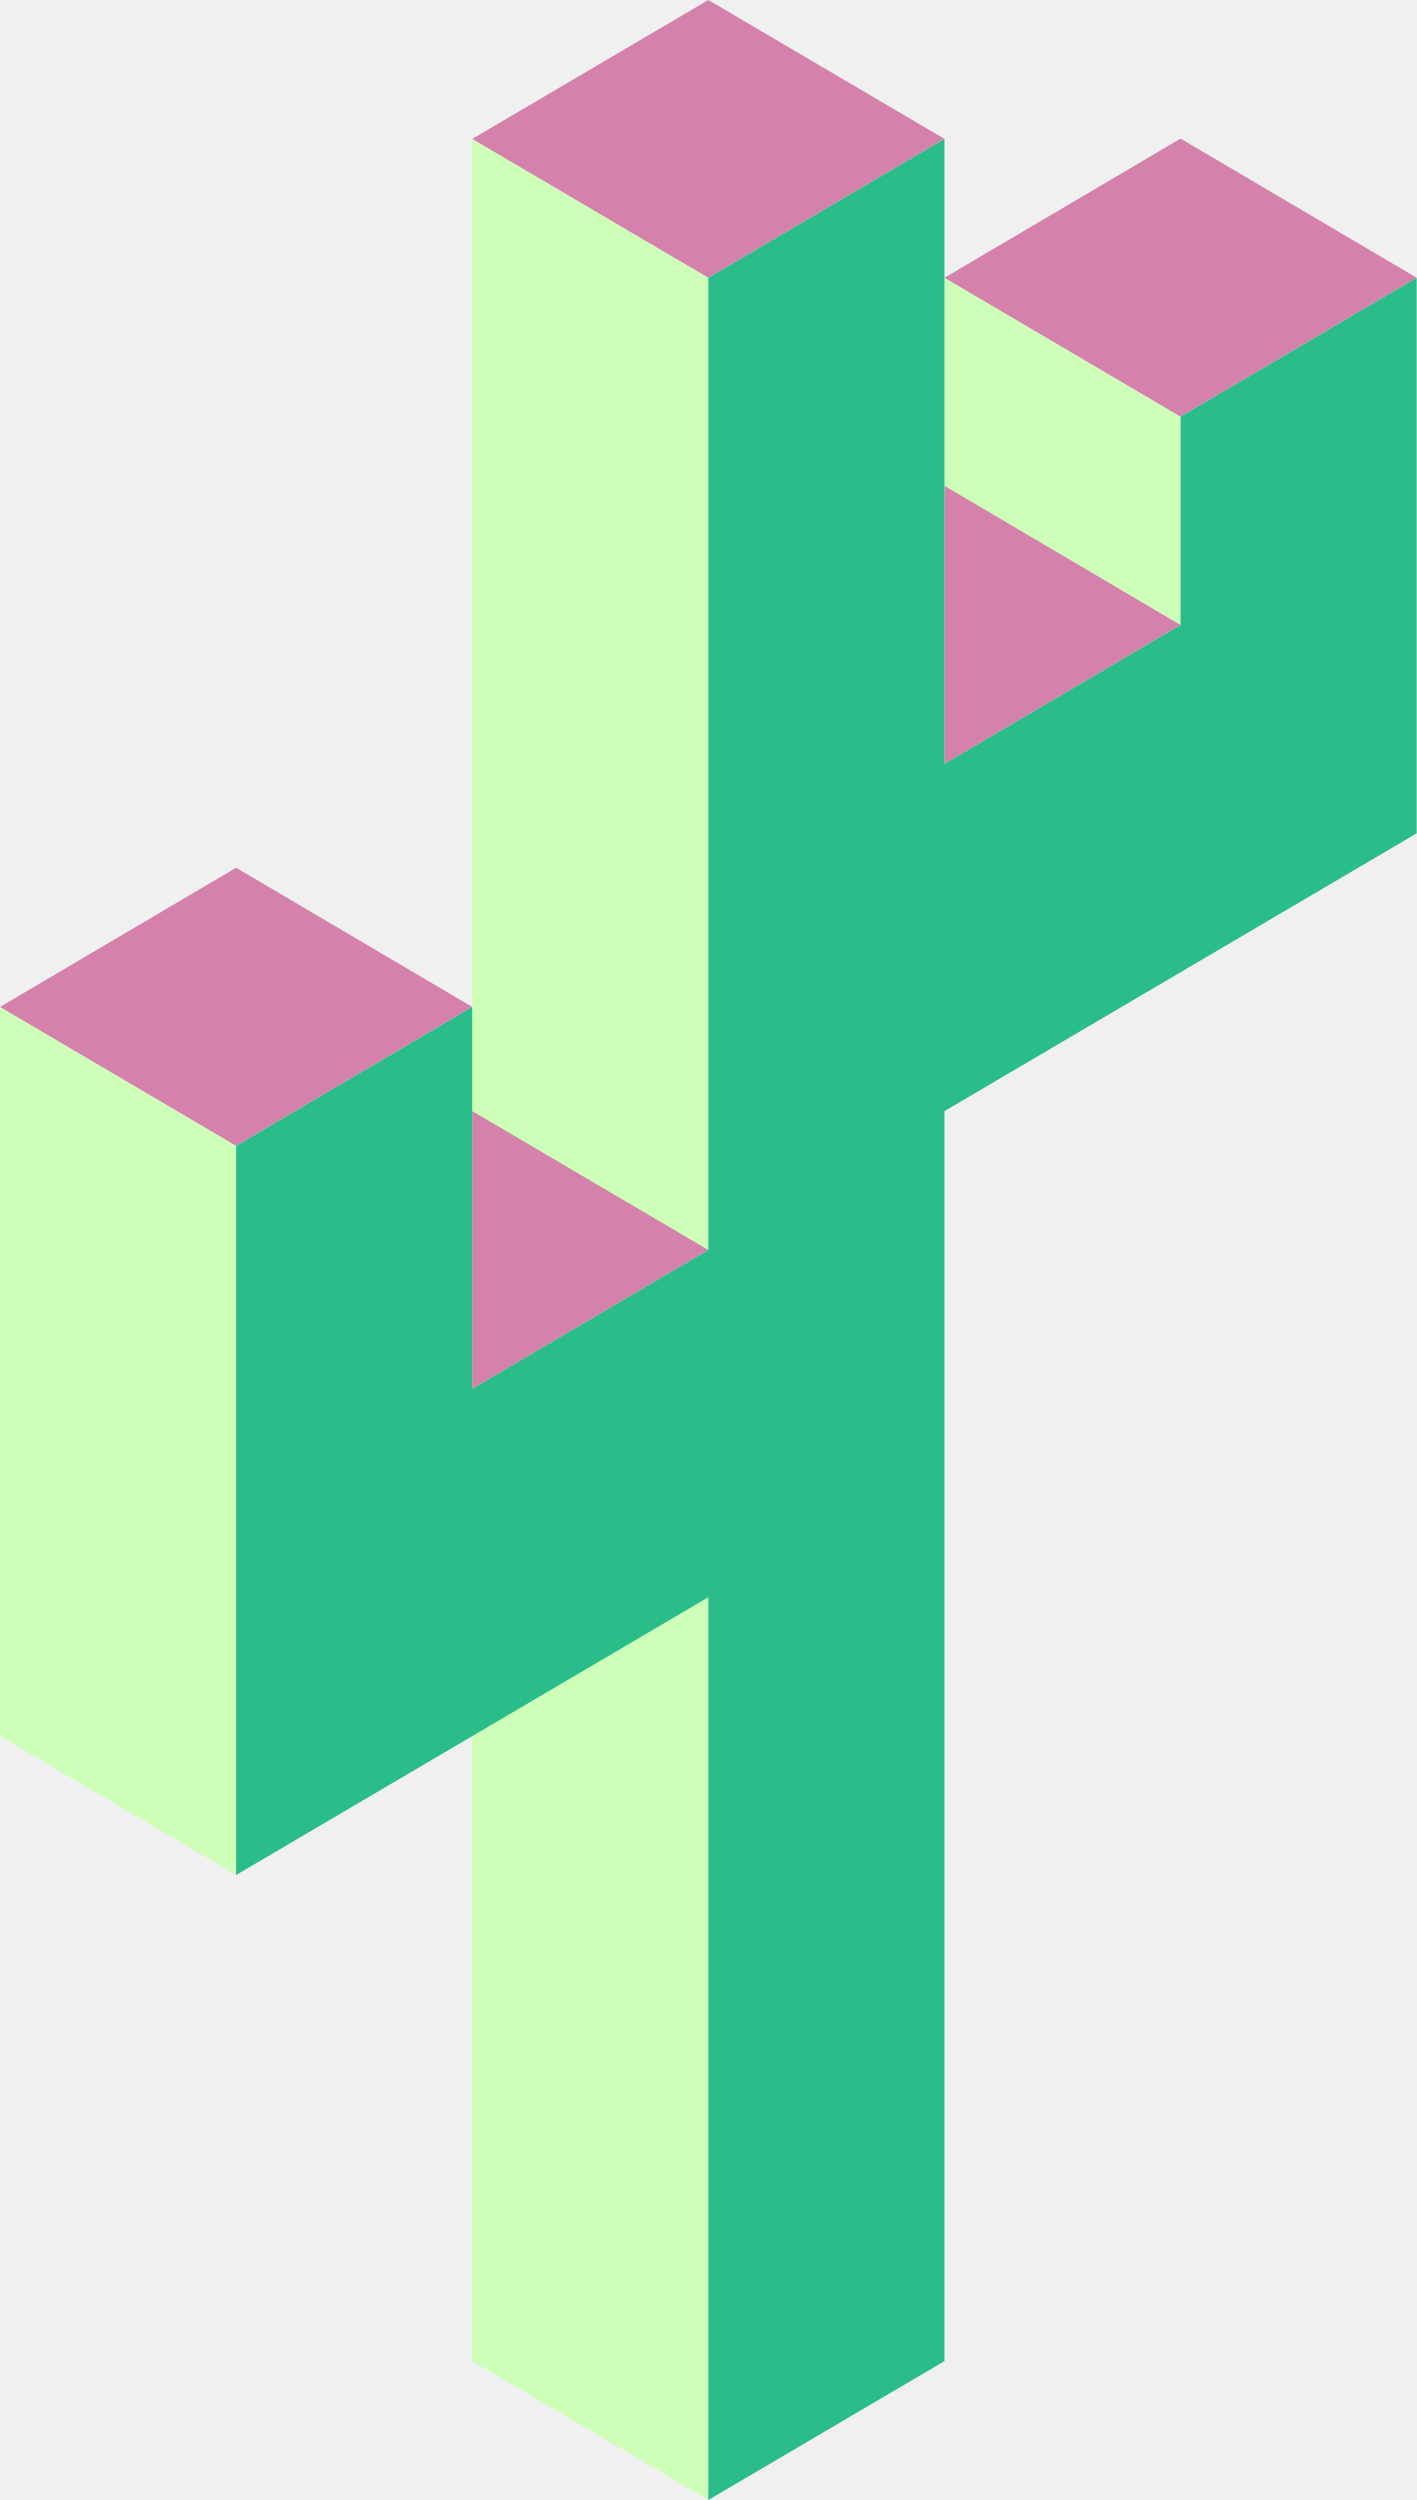
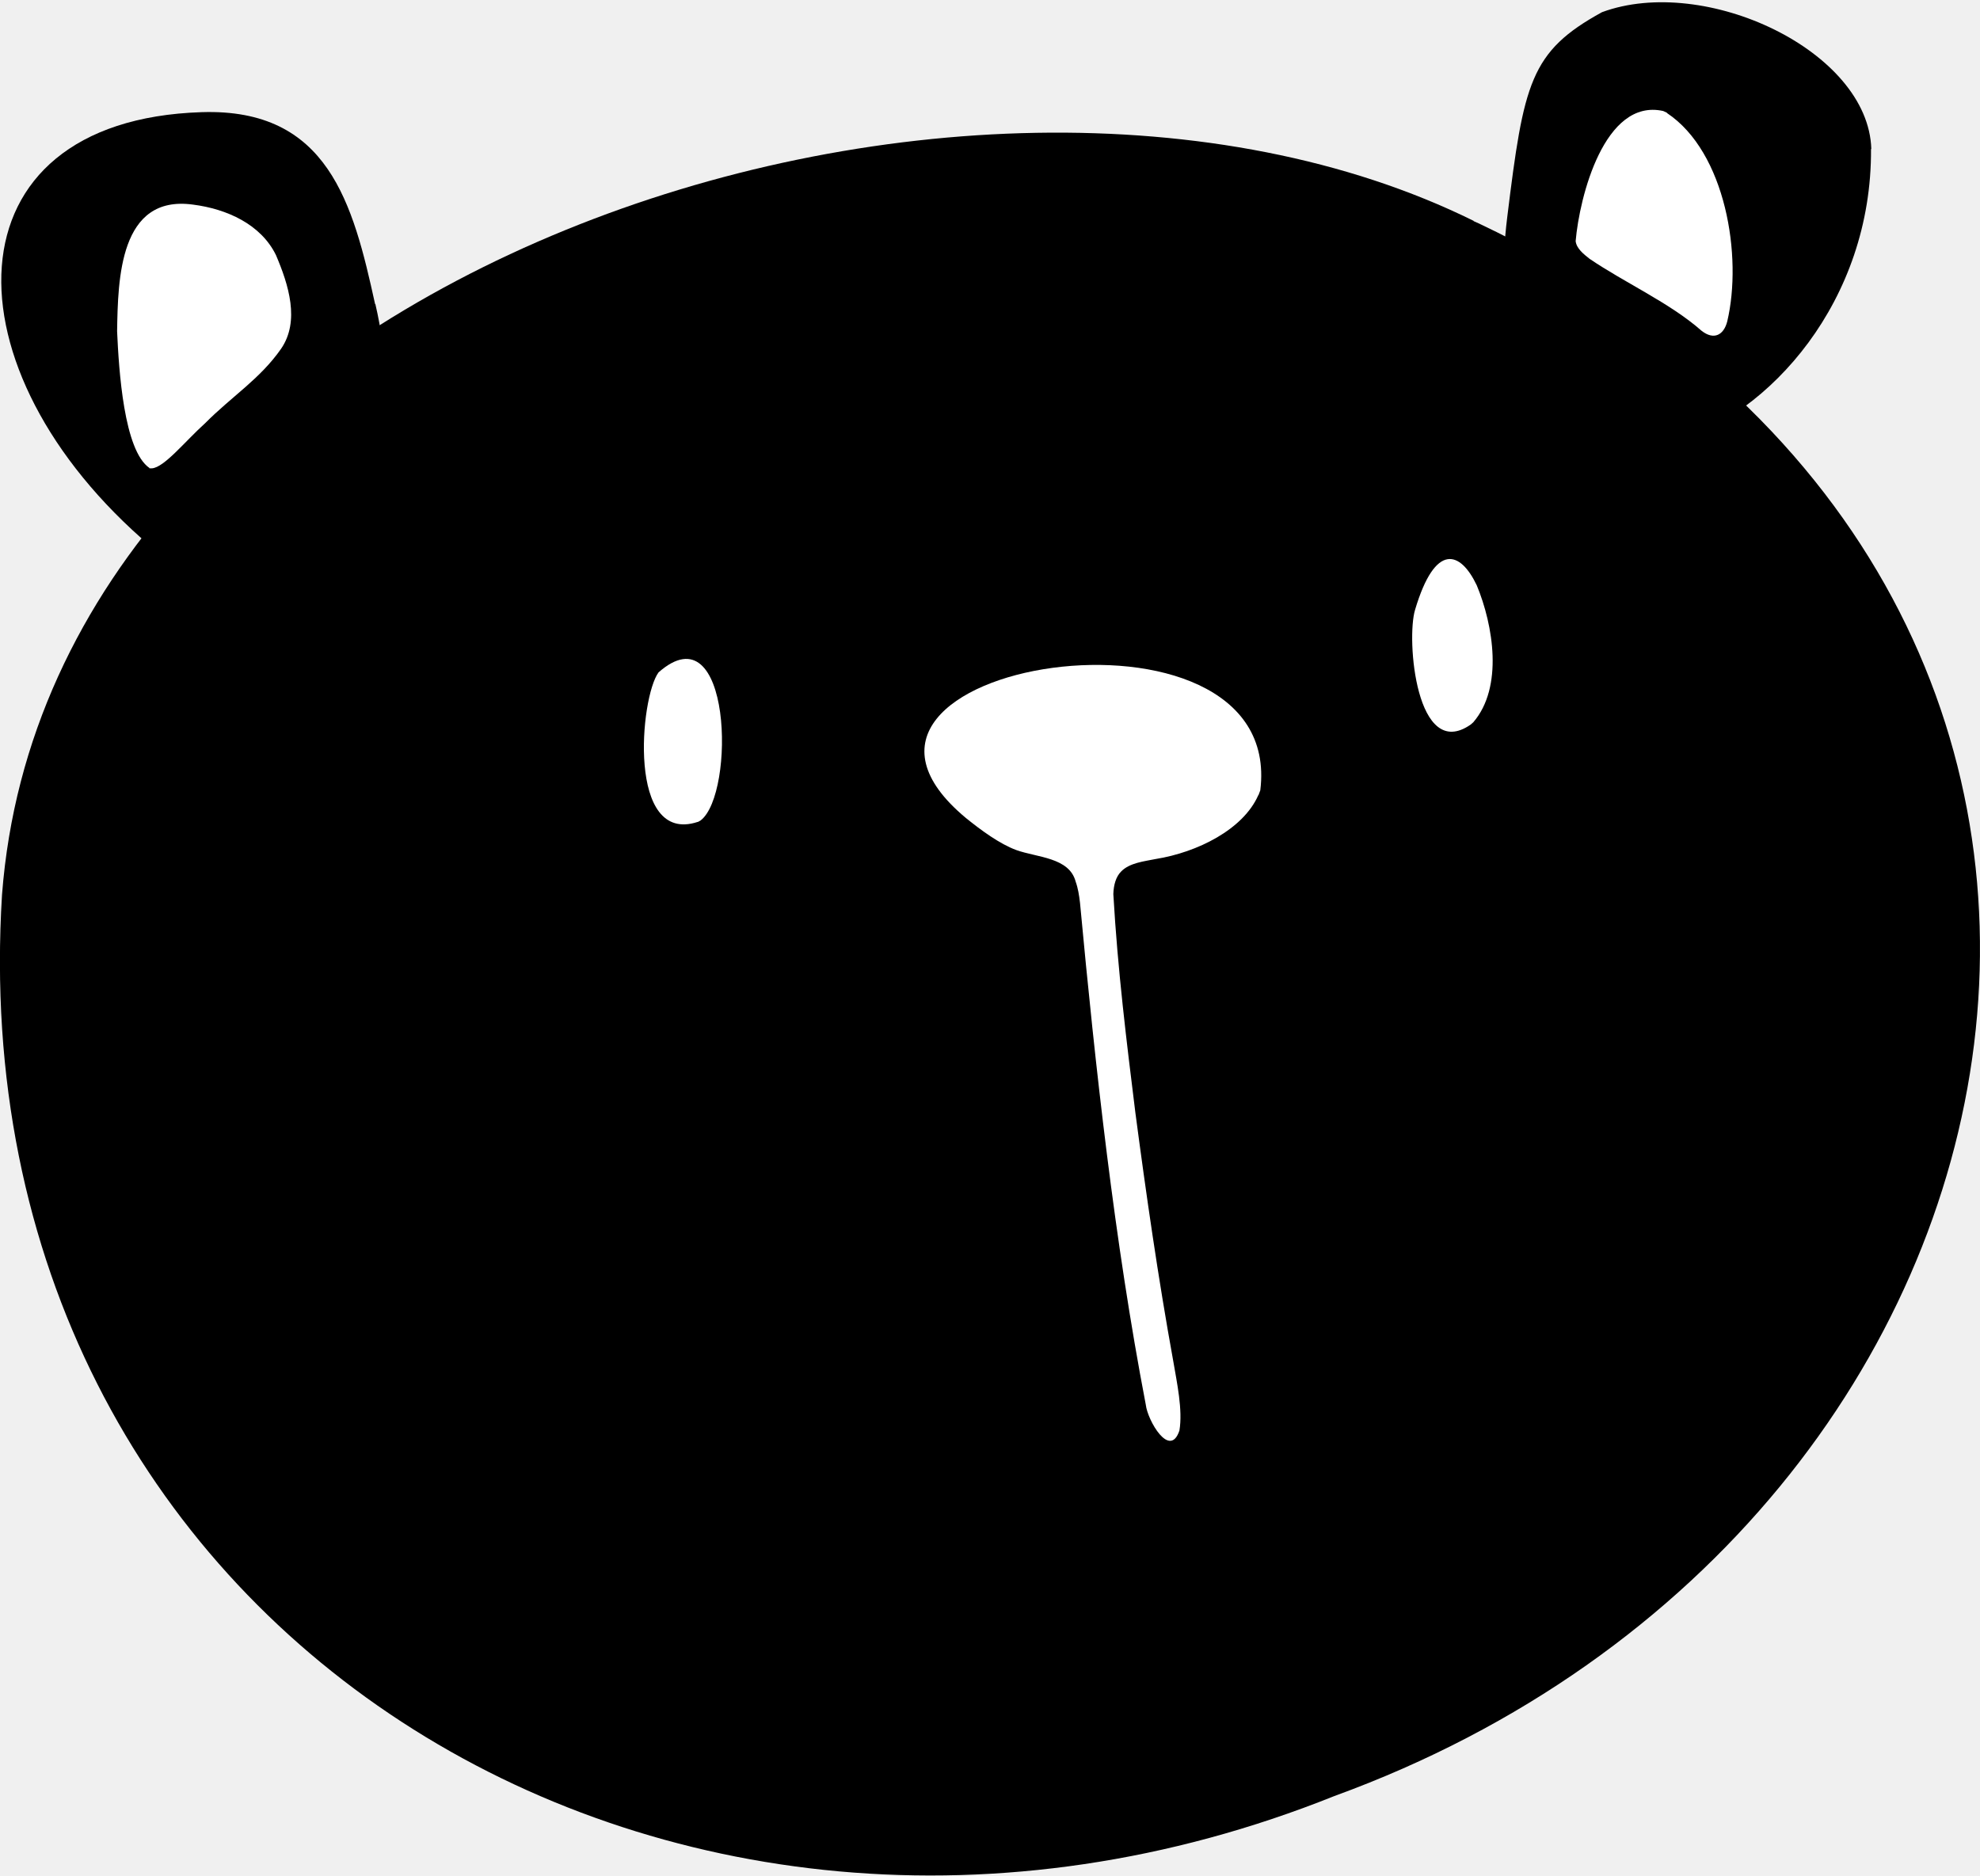
- <svg xmlns="http://www.w3.org/2000/svg" fill="none" viewBox="0 0 272 480">
-   <path fill="#cdffb8" d="M181.334 93.333v-40L226.667 80v40zM136.001 53.333 90.667 26.667v426.666L136.001 480zM45.333 220 0 193.334v140L45.333 360z" />
-   <path fill="#d482ab" d="M90.667 26.667 136.001 0l45.333 26.667-45.333 26.666zM181.334 53.33l45.333-26.72L272 53.33 226.667 80zM136 240l-45.333-26.67v53.34zM0 193.33l45.333-26.72 45.334 26.72L45.333 220zM181.334 93.277 226.667 120l-45.333 26.67z" />
-   <path fill="#2abc89" d="m136 53.333 45.333-26.666v120L226.667 120V80L272 53.333V160l-90.667 53.333v240L136 480V306.667L45.334 360V220l45.333-26.667v73.334L136 240z" />
+ <svg xmlns="http://www.w3.org/2000/svg" id="Bear_Face" data-name="Bear Face" viewBox="0 0 68.31 64.71">
+   <defs>
+     <style>
+       .cls-1 {
+         fill: #fff;
+       }
+     </style>
+   </defs>
+   <g id="Ear2">
+     <path id="BackEar2" d="M64.56,5.14c-.1-3.39-5.74-6.03-9.29-4.72-2.48,1.36-2.7,2.44-3.27,7.07-1.64,13.45,12.62,8.14,12.55-2.35Z" />
+     <path id="FrontEar2" class="cls-1" d="M57.51,3.9c2.03,1.35,2.61,4.95,2.08,7.19-.12.47-.46.66-.89.32-1.09-.96-2.64-1.65-3.86-2.48-.2-.16-.45-.35-.48-.61.13-1.52.99-4.94,3.02-4.49l.13.06Z" />
+   </g>
+   <g id="Ear1">
+     <path id="BackEar1" d="M12.94,10.49c-.76-3.47-1.62-6.76-5.98-6.62-8.89.28-8.92,8.9-1.75,14.99,4.58,3.9,9.43-1.14,7.74-8.37Z" />
+     <path id="FrontEar1" class="cls-1" d="M5.16,16.15c-.89-.6-1.06-3.39-1.12-4.72.03-1.8.08-4.72,2.62-4.37,1.17.15,2.34.68,2.86,1.74.44,1.03.83,2.28.18,3.23-.72,1.04-1.72,1.66-2.62,2.57-.69.62-1.41,1.53-1.84,1.56h-.09Z" />
+   </g>
+   <path id="Head" d="M50.84,7.62C33.33-1.02,1.71,9.36.07,30.87c-1.58,25.42,23,40.31,45.97,31.1,25.73-9.37,31.45-41.71,4.98-54.26l-.18-.08Z" />
+   <path id="Muzzle" class="cls-1" d="M43.41,27.44c-.52,1.18-2.1,1.97-3.54,2.2-.39.08-.9.13-1.19.43-.18.18-.26.46-.27.78.15,2.62.46,5.12.76,7.54.37,2.8.78,5.67,1.31,8.59.12.71.33,1.67.21,2.38-.33.99-1.1-.35-1.16-.89-1.08-5.63-1.74-11.64-2.27-17.32-.03-.26-.07-.51-.15-.73-.22-.84-1.33-.83-2.05-1.09-.57-.21-1.21-.68-1.73-1.1-6.47-5.37,11.04-8.14,10.15-.96l-.06.16Z" />
+   <path id="Eye2" class="cls-1" d="M50.74,25c-1.88,1.31-2.23-2.95-1.92-3.96.7-2.35,1.57-2.02,2.13-.84.57,1.38.92,3.51-.12,4.72l-.09.08Z" />
+   <path id="Eye1" class="cls-1" d="M24.07,28.36c-2.44.8-1.99-4.3-1.35-5.16,2.52-2.22,2.66,4.19,1.45,5.11l-.09.05Z" />
</svg>
